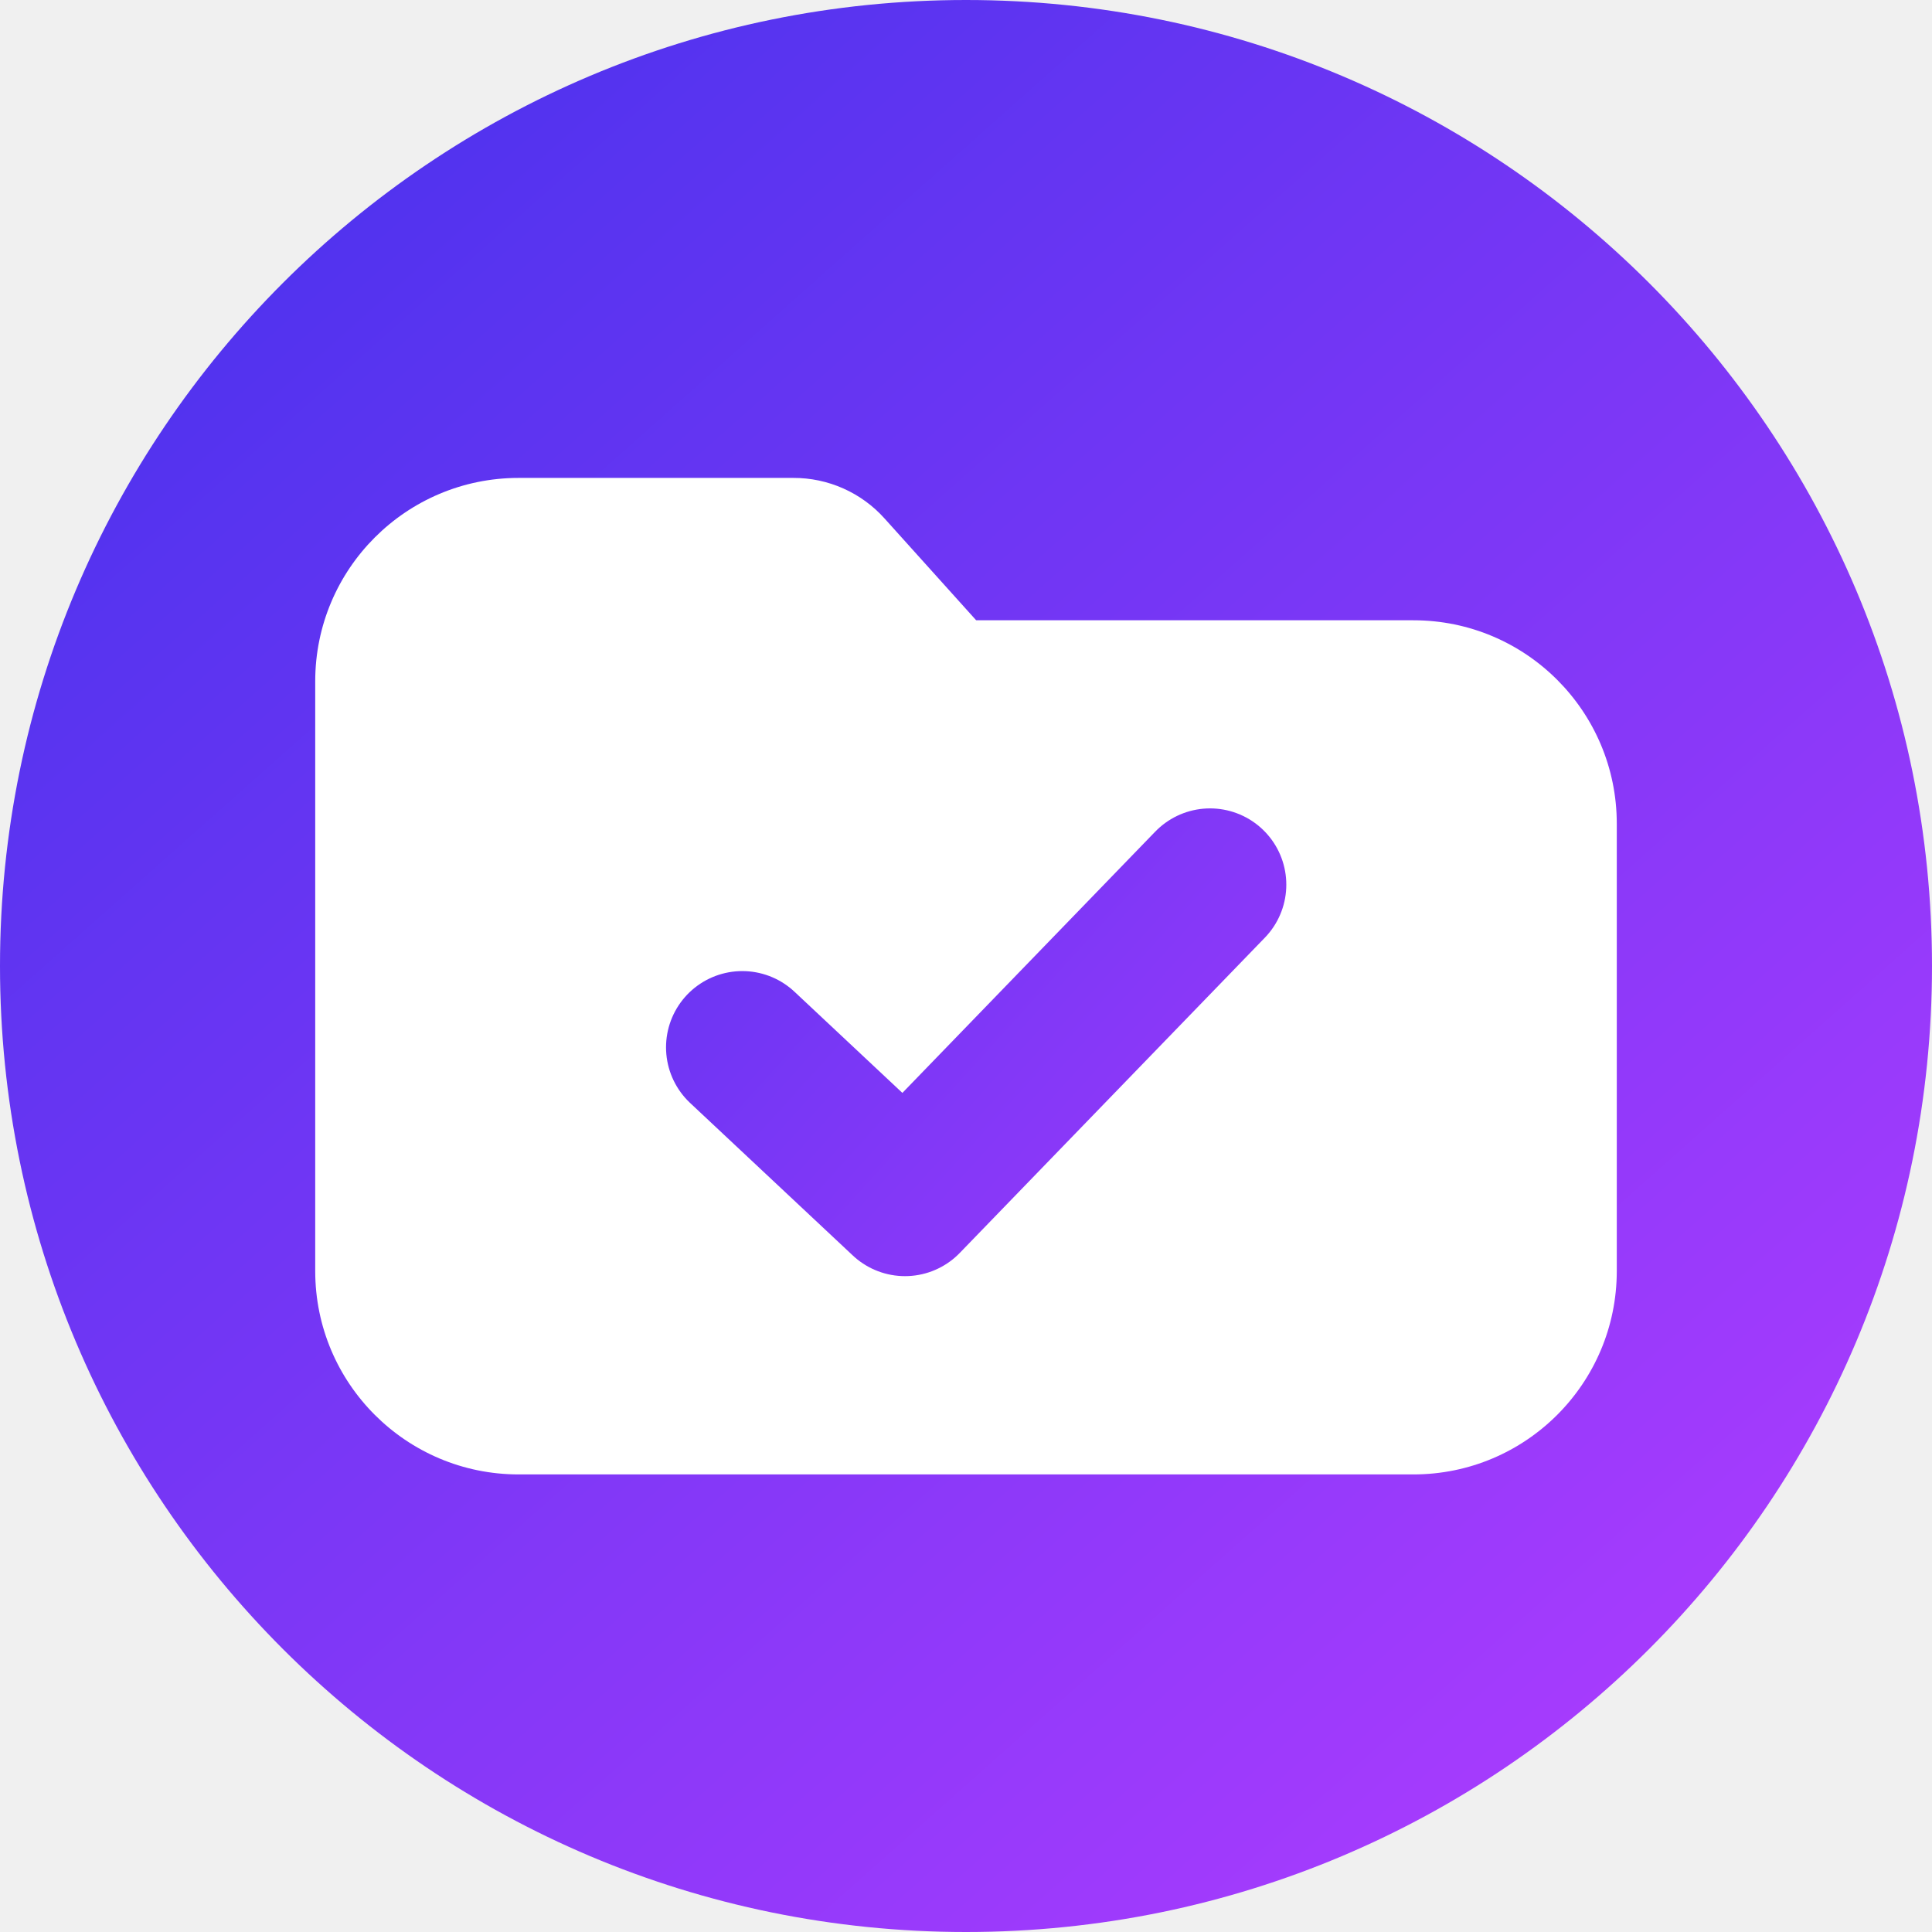
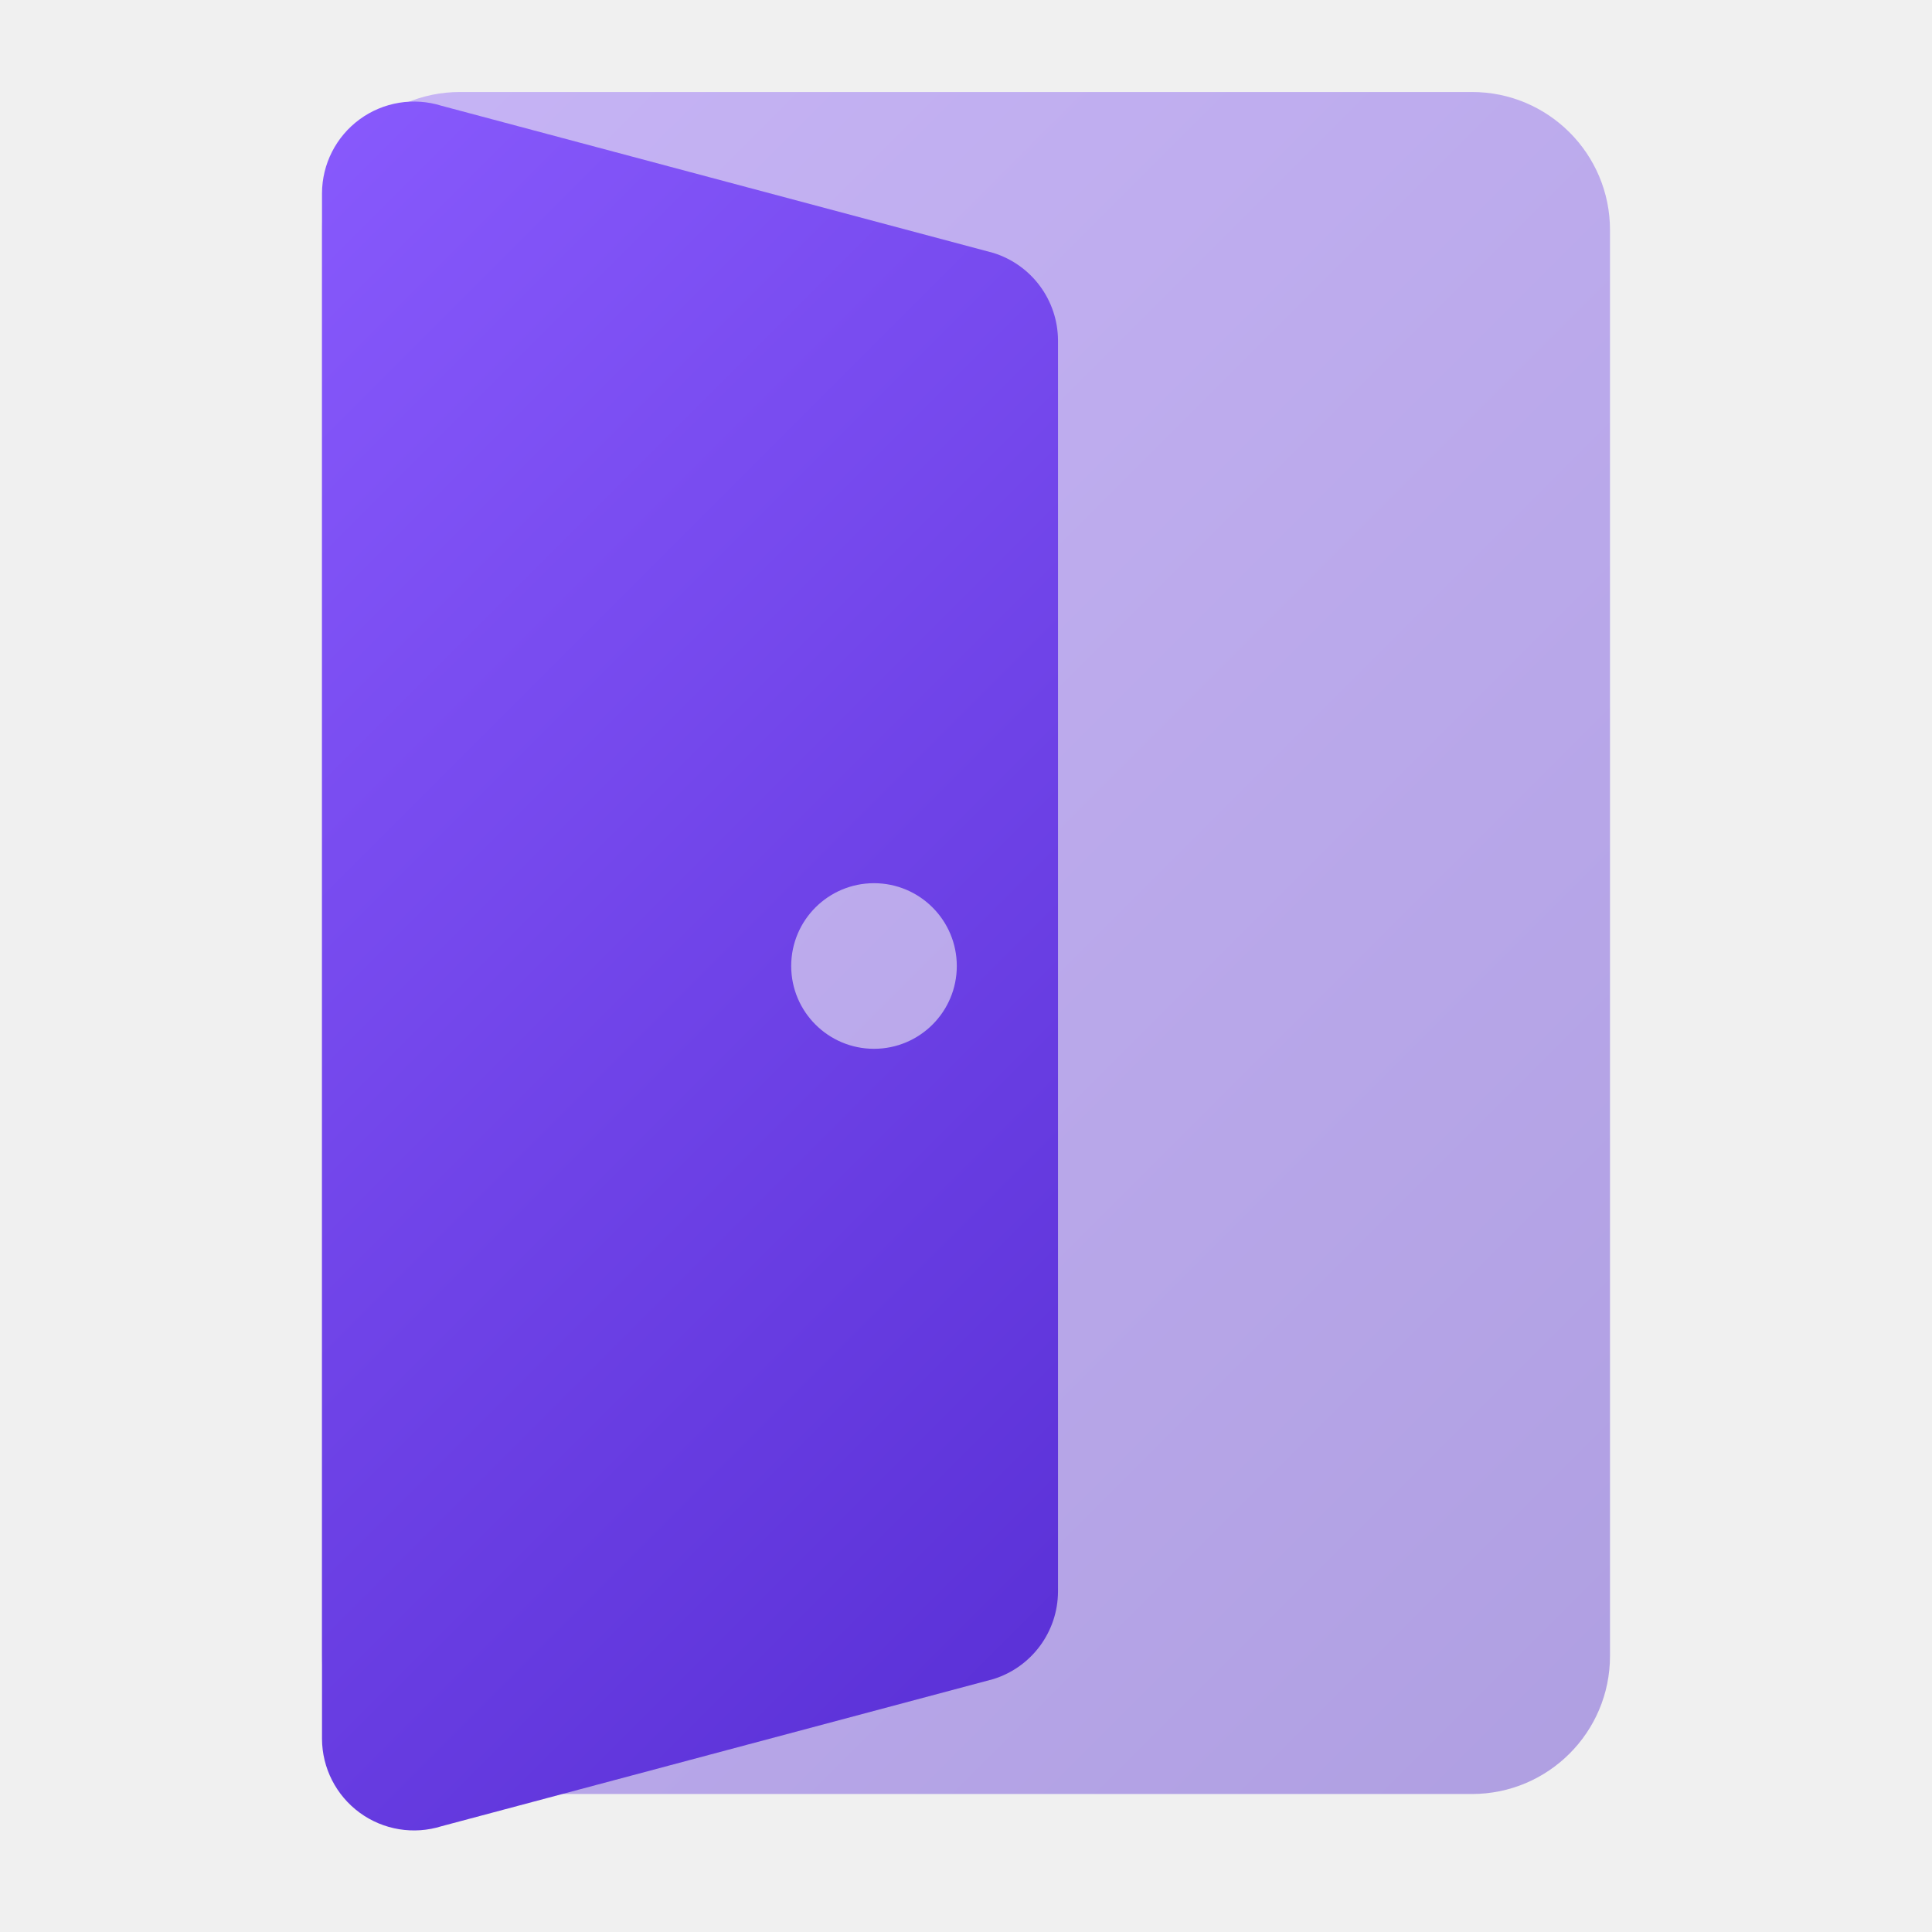
- <svg xmlns="http://www.w3.org/2000/svg" viewBox="66 66 380 380">
+ <svg xmlns="http://www.w3.org/2000/svg" viewBox="11 11 42 42">
  <defs>
-     <linearGradient id="sky" x1="96" y1="76" x2="416" y2="436" gradientUnits="userSpaceOnUse">
-       <stop offset="0" stop-color="#4732ed" />
-       <stop offset="1" stop-color="#b03cff" />
-     </linearGradient>
-     <linearGradient id="acc" x1="150" y1="160" x2="362" y2="352" gradientUnits="userSpaceOnUse">
-       <stop offset="0" stop-color="#4732ed" />
-       <stop offset="1" stop-color="#b03cff" />
+     <linearGradient id="g" x1="14" y1="14" x2="50" y2="50" gradientUnits="userSpaceOnUse">
+       <stop offset="0" stop-color="#8b5cff" />
+       <stop offset="1" stop-color="#4a22c9" />
    </linearGradient>
  </defs>
-   <circle cx="256" cy="256" r="190" fill="url(#sky)" />
-   <path fill="#fff" d="M168 160H222A24 24 0 0 1 240 168L258 188H344A40 40 0 0 1 384 228V316A40 40 0 0 1 344 356H168A40 40 0 0 1 128 316V200A40 40 0 0 1 168 160Z" />
-   <path fill="none" stroke="url(#acc)" stroke-width="30" stroke-linecap="round" stroke-linejoin="round" d="M212 272L244 302L304 240" />
+   <path d="M21 13H43A3 3 0 0 1 46 16V47A3 3 0 0 1 43 50H21A3 3 0 0 1 18 47V16A3 3 0 0 1 21 13Z" fill="url(#g)" fill-opacity="0.4" fill-rule="evenodd" />
+   <path d="M20.6 13.3L32.6 16.5A2 2 0 0 1 34 18.4V45.6A2 2 0 0 1 32.6 47.5L20.6 50.7A2 2 0 0 1 18 48.8V15.2A2 2 0 0 1 20.6 13.3ZM28.2 32A1.8 1.8 0 1 0 31.8 32A1.8 1.8 0 1 0 28.2 32Z" fill="url(#g)" fill-rule="evenodd" />
</svg>
